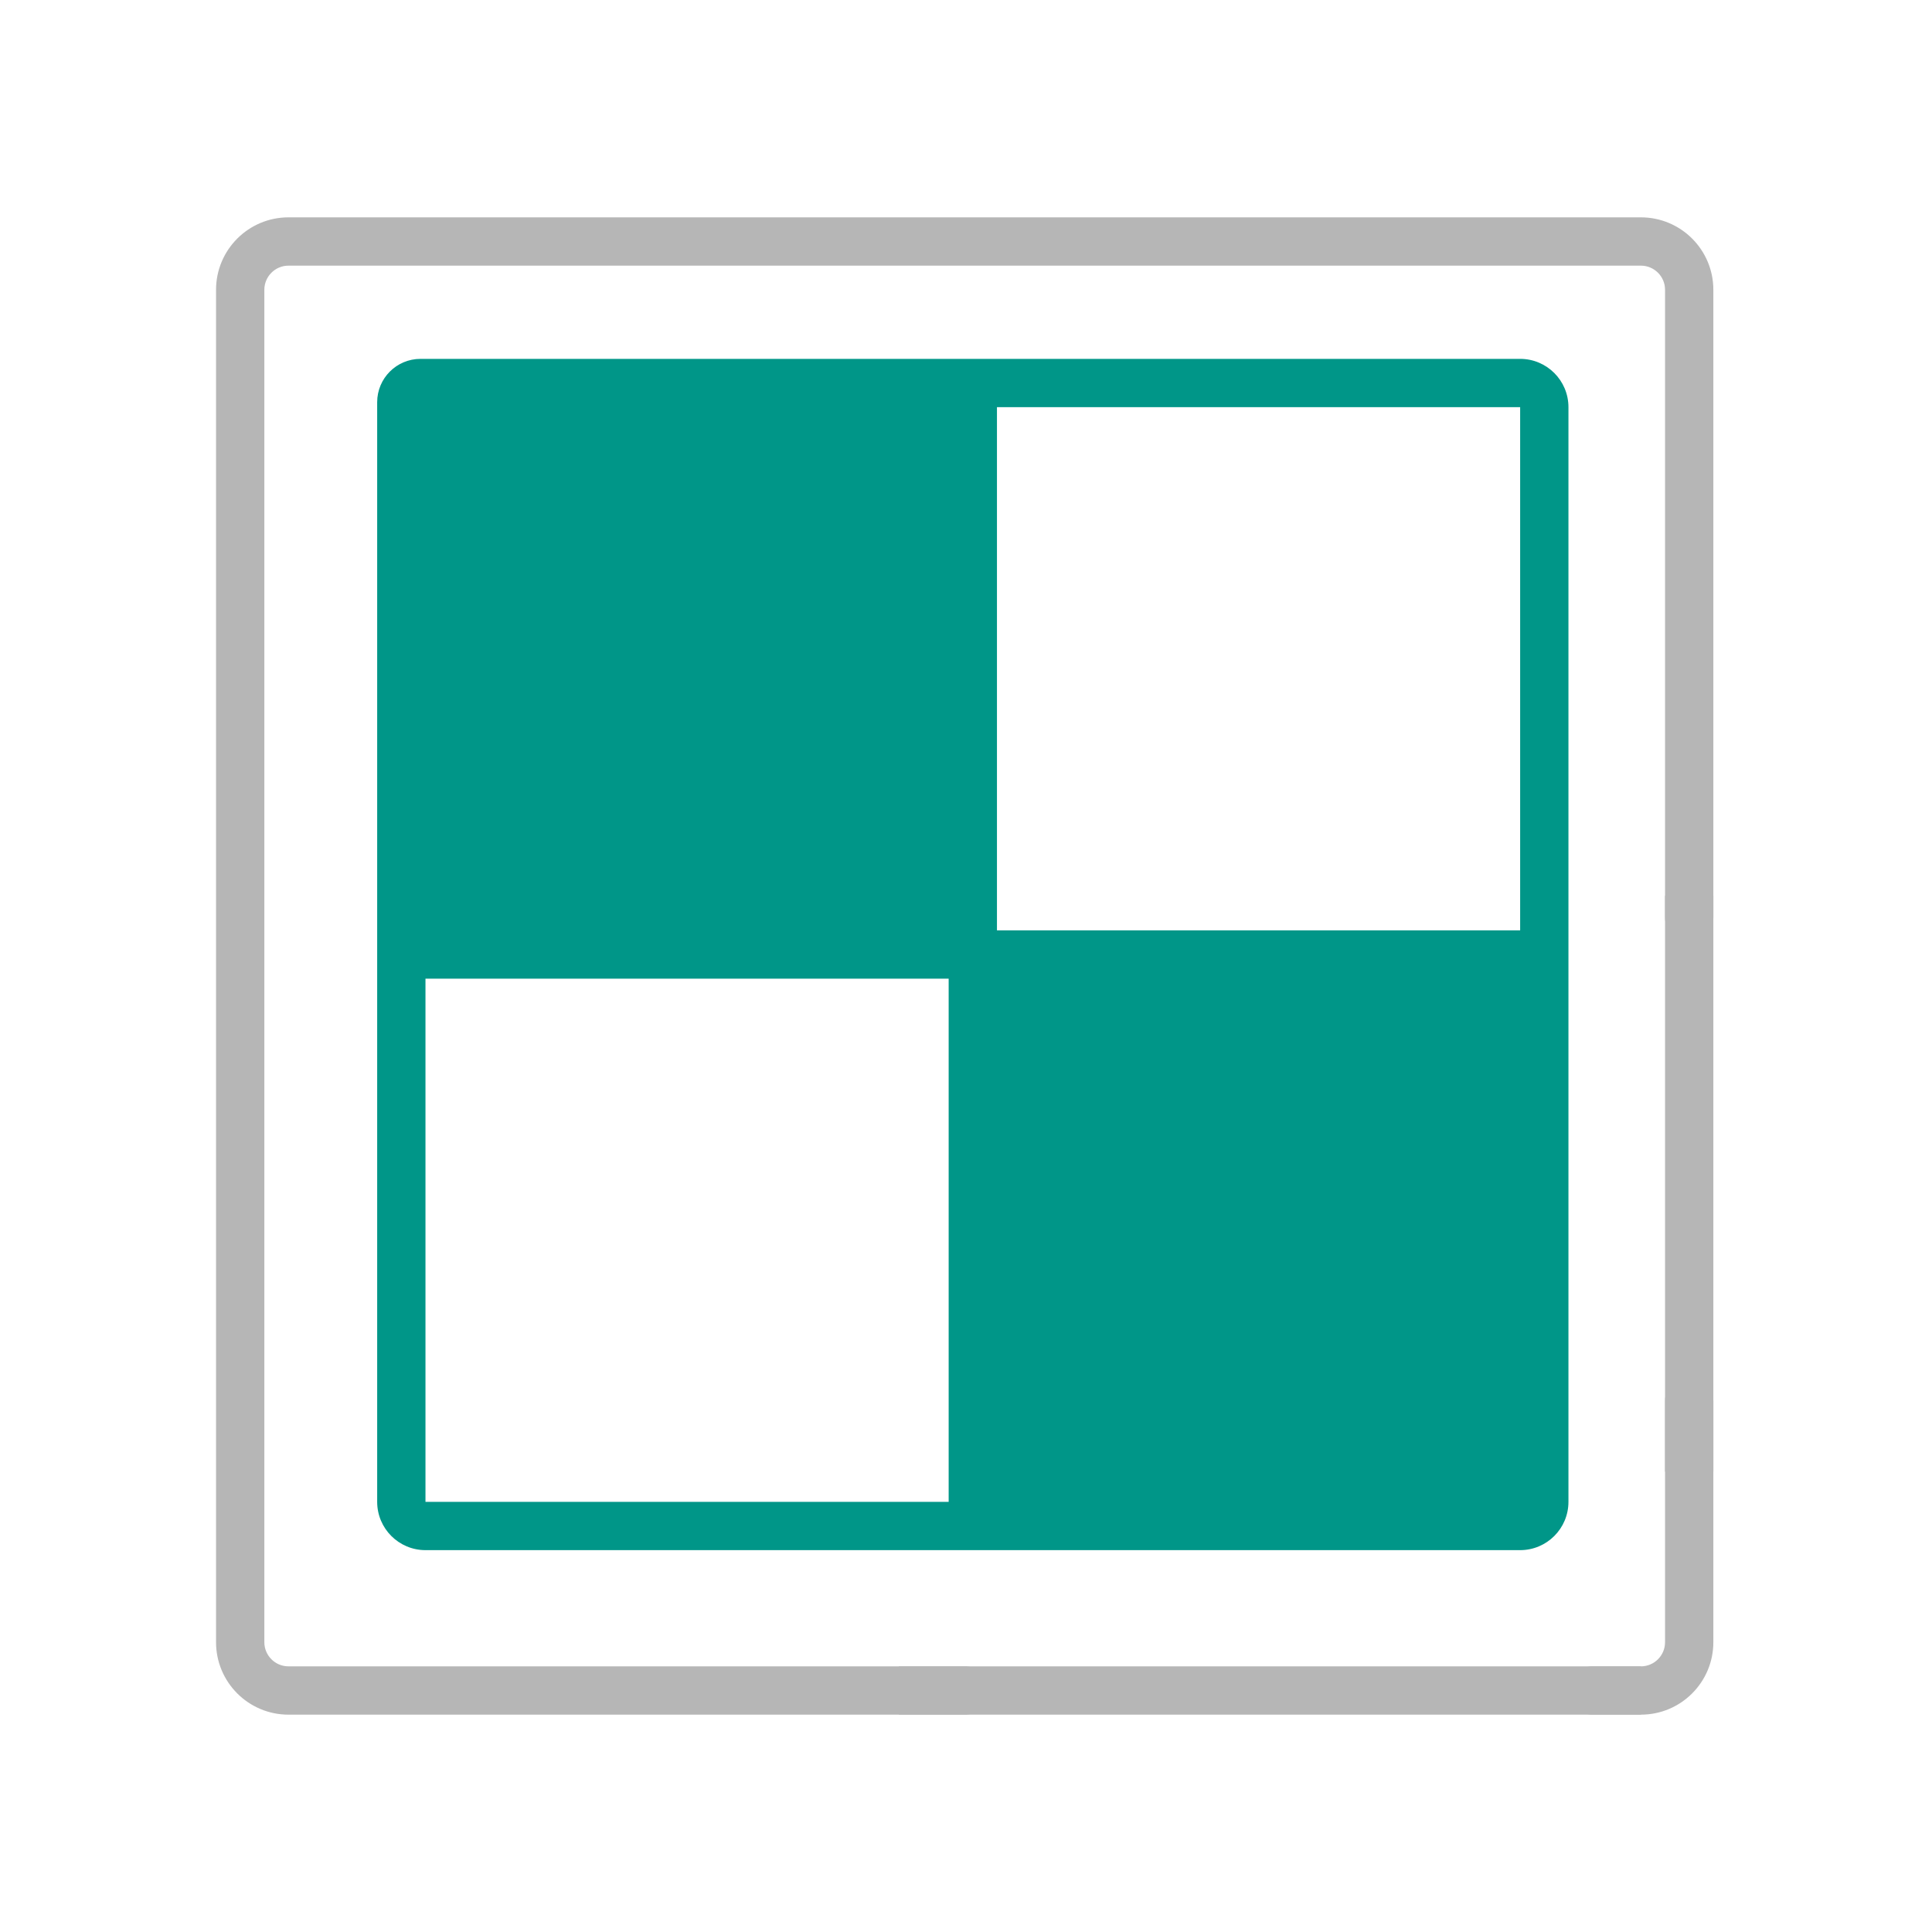
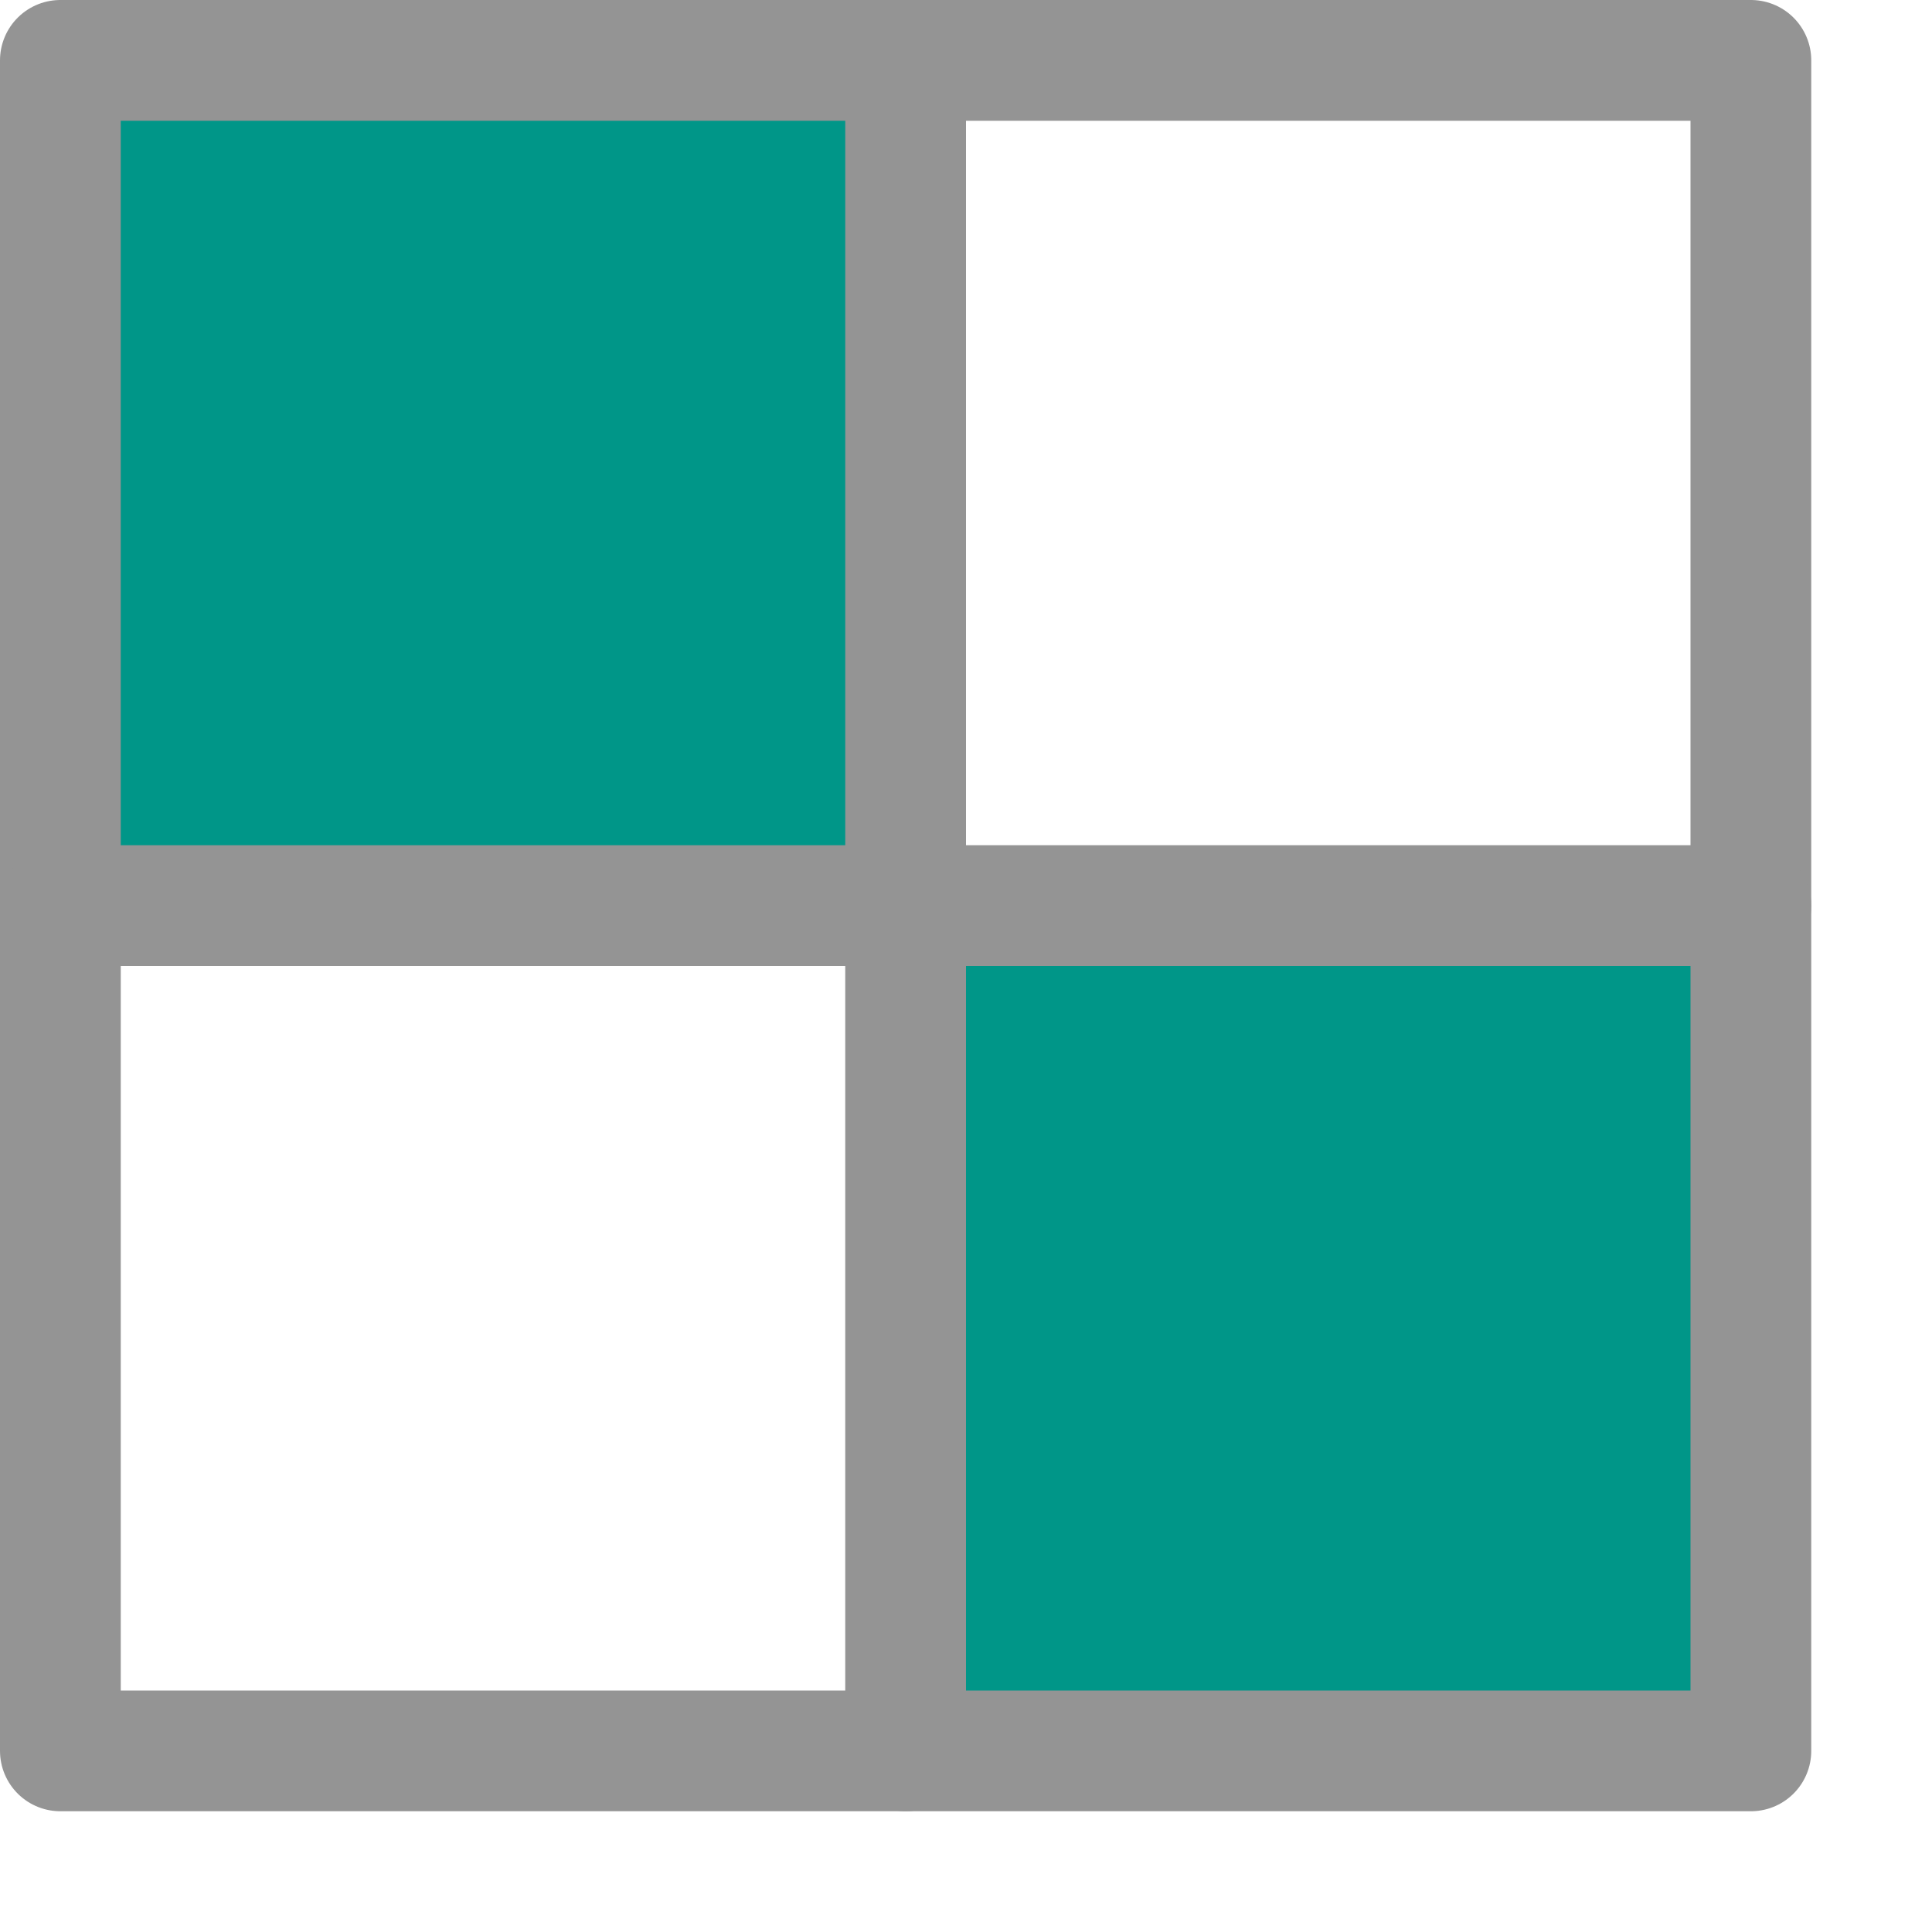
- <svg xmlns="http://www.w3.org/2000/svg" width="40" height="40" viewBox="0 0 40 40" version="1.1" id="svg17">
-   <defs id="defs17">
-     </defs>
-   <path d="m 33.973,35.5 h -1 a 0.5,0.5 0 0 1 0,-1 h 1 A 0.5,0.5 0 0 0 34.473,34 v -5 a 0.5,0.5 0 0 1 1,0 v 5 a 1.5,1.5 0 0 1 -1.5,1.5 z" style="fill:#b6b6b6;stroke-width:1" id="path3-6" />
-   <path d="M 19.973,35.5 H 5.973 a 1.5,1.5 0 0 1 -1.5,-1.5 V 6 a 1.5,1.5 0 0 1 1.5,-1.5 H 33.973 a 1.5,1.5 0 0 1 1.5,1.5 v 13 a 0.5,0.5 0 0 1 -1,0 V 6 A 0.5,0.5 0 0 0 33.973,5.5 H 5.973 a 0.5,0.5 0 0 0 -0.5,0.5 v 28 a 0.5,0.5 0 0 0 0.5,0.5 H 19.973 a 0.5,0.5 0 0 1 0,1 z" style="fill:#b6b6b6;stroke-width:1;fill-opacity:1" id="path4-6" />
-   <rect style="fill:#b6b6b6;fill-opacity:1;stroke:none;stroke-width:0;stroke-linejoin:miter;stroke-dasharray:none;stroke-dashoffset:0;stroke-opacity:0;paint-order:stroke fill markers" id="rect40" width="15.364" height="1" x="18.609" y="34.5" />
-   <rect style="fill:#b6b6b6;fill-opacity:1;stroke:none;stroke-width:0;stroke-linejoin:miter;stroke-dasharray:none;stroke-dashoffset:0;stroke-opacity:0;paint-order:stroke fill markers" id="rect41" width="1" height="11.922" x="34.473" y="18.547" />
-   <path id="path251" style="fill:#009688;stroke-width:0;stroke-opacity:0;paint-order:stroke fill markers" d="m 7.809,8.327 v 0.103 10.832 1 10.832 a 1,1 45 0 0 1,1 h 10.832 1 10.832 a 1,1 135 0 0 1,-1 v -10.832 -1 -10.832 a 1,1 45 0 0 -1,-1 h -10.832 -1 -10.832 -0.103 a 0.897,0.897 135 0 0 -0.897,0.897 z M 20.641,8.43 H 31.473 V 19.262 H 20.641 Z M 8.809,20.262 H 19.641 V 31.094 H 8.809 Z" />
+ <svg xmlns="http://www.w3.org/2000/svg" width="16" height="16" viewBox="0 0 16 16">
+   <rect x="0.5" y="0.5" width="7" height="7" style="fill:#009688" />
+   <rect x="7.5" y="7.5" width="7" height="7" style="fill:#009688" />
+   <rect x="0.5" y="0.5" width="14" height="14" style="fill:none;stroke:#949494;stroke-linecap:round;stroke-linejoin:round" />
+   <line x1="7.5" y1="0.5" x2="7.5" y2="14.5" style="fill:none;stroke:#949494;stroke-linecap:round;stroke-linejoin:round" />
+   <line x1="0.5" y1="7.5" x2="14.5" y2="7.5" style="fill:none;stroke:#949494;stroke-linecap:round;stroke-linejoin:round" />
</svg>
